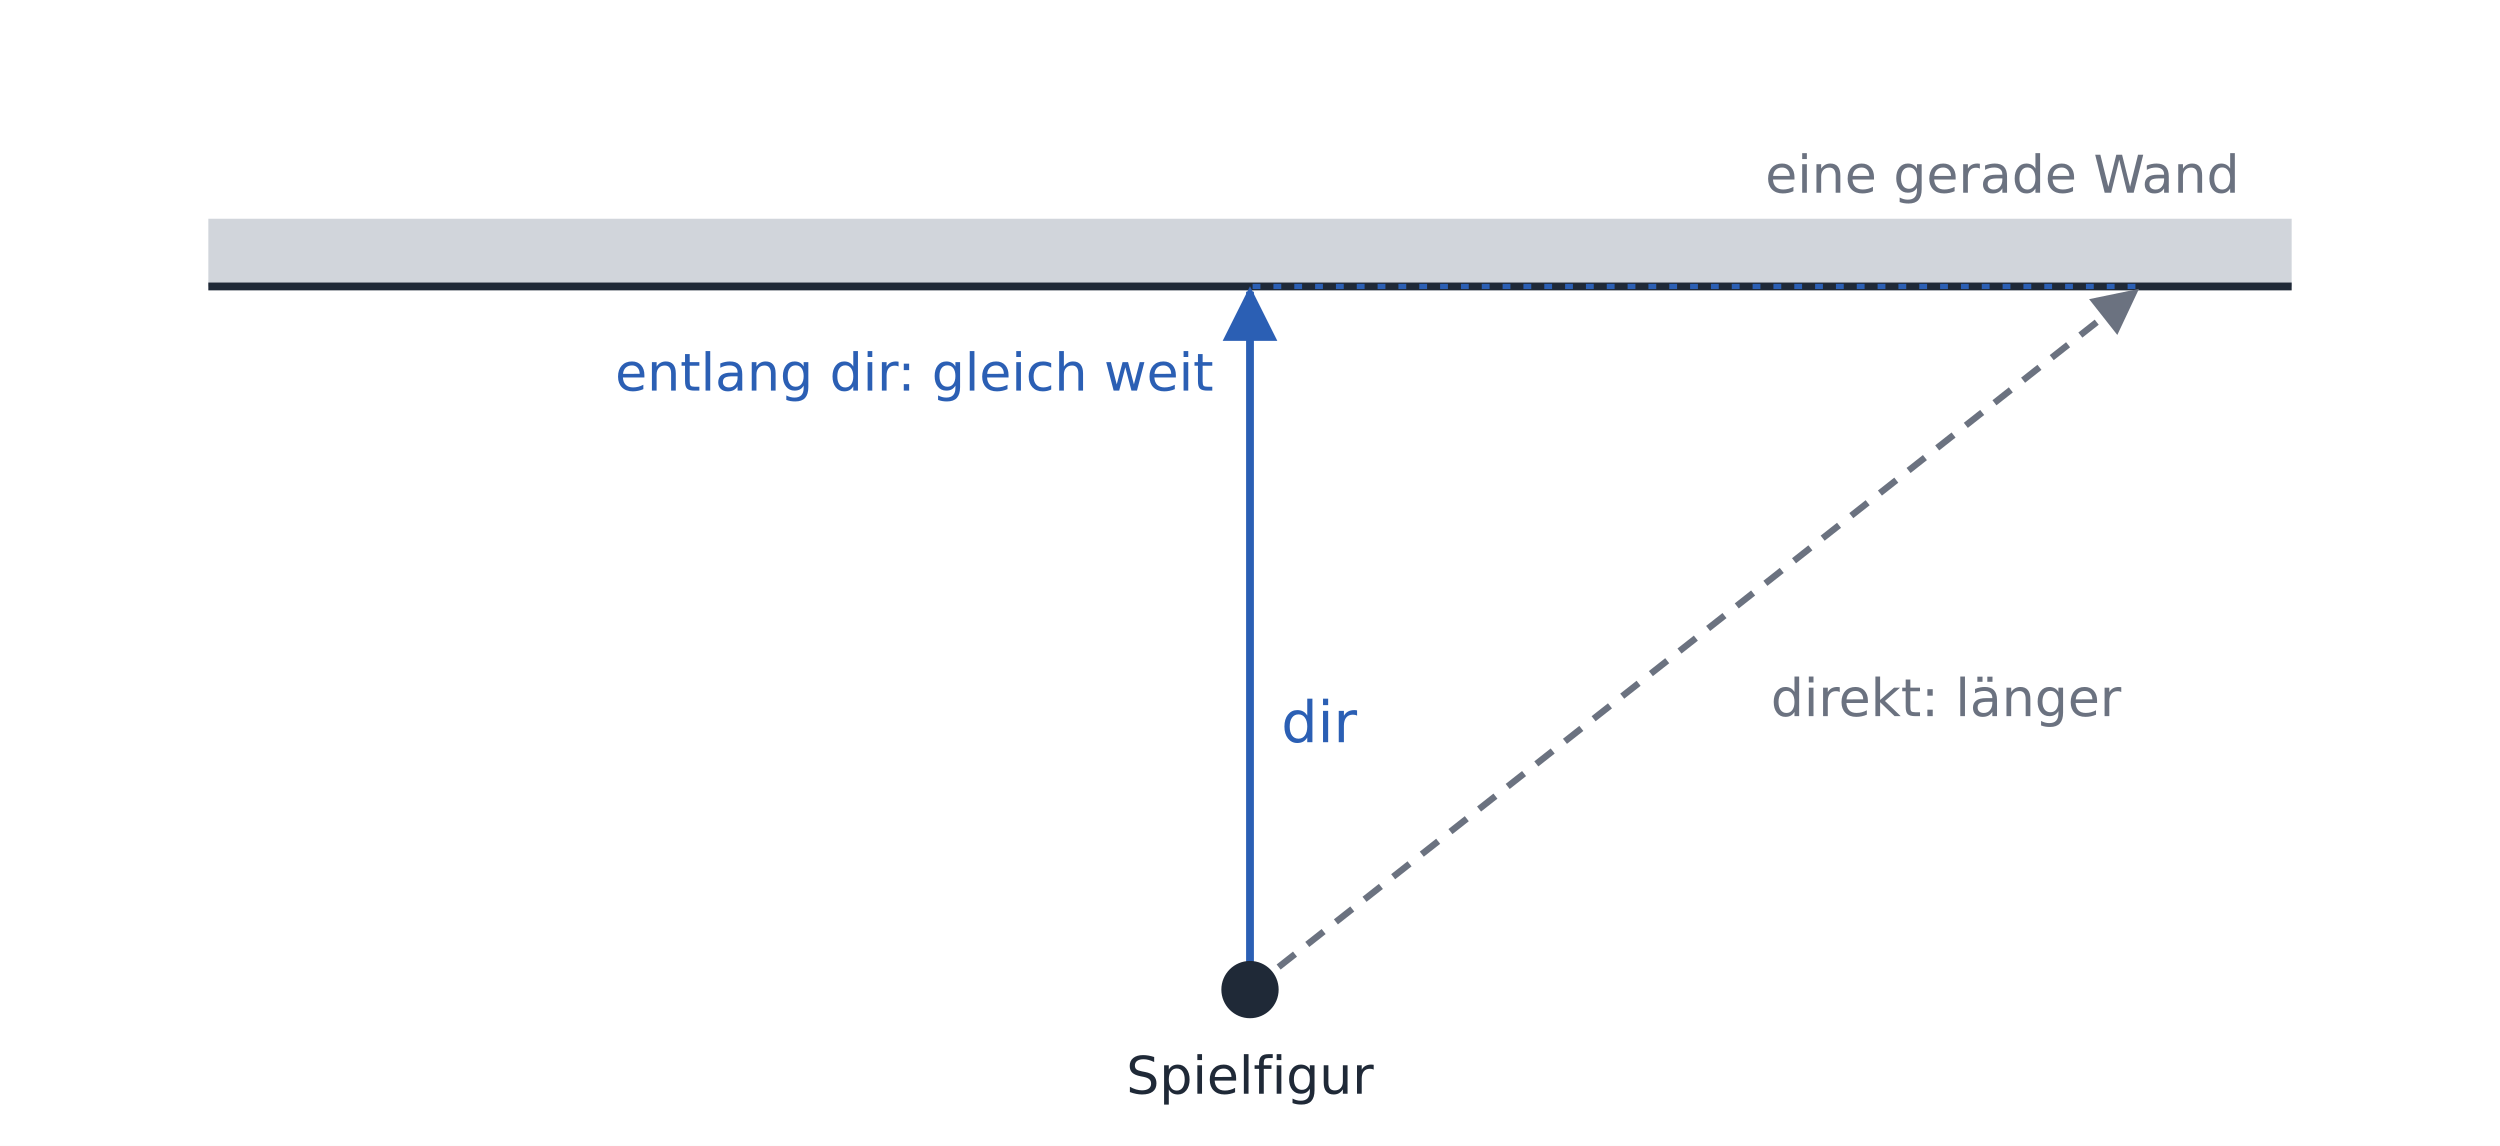
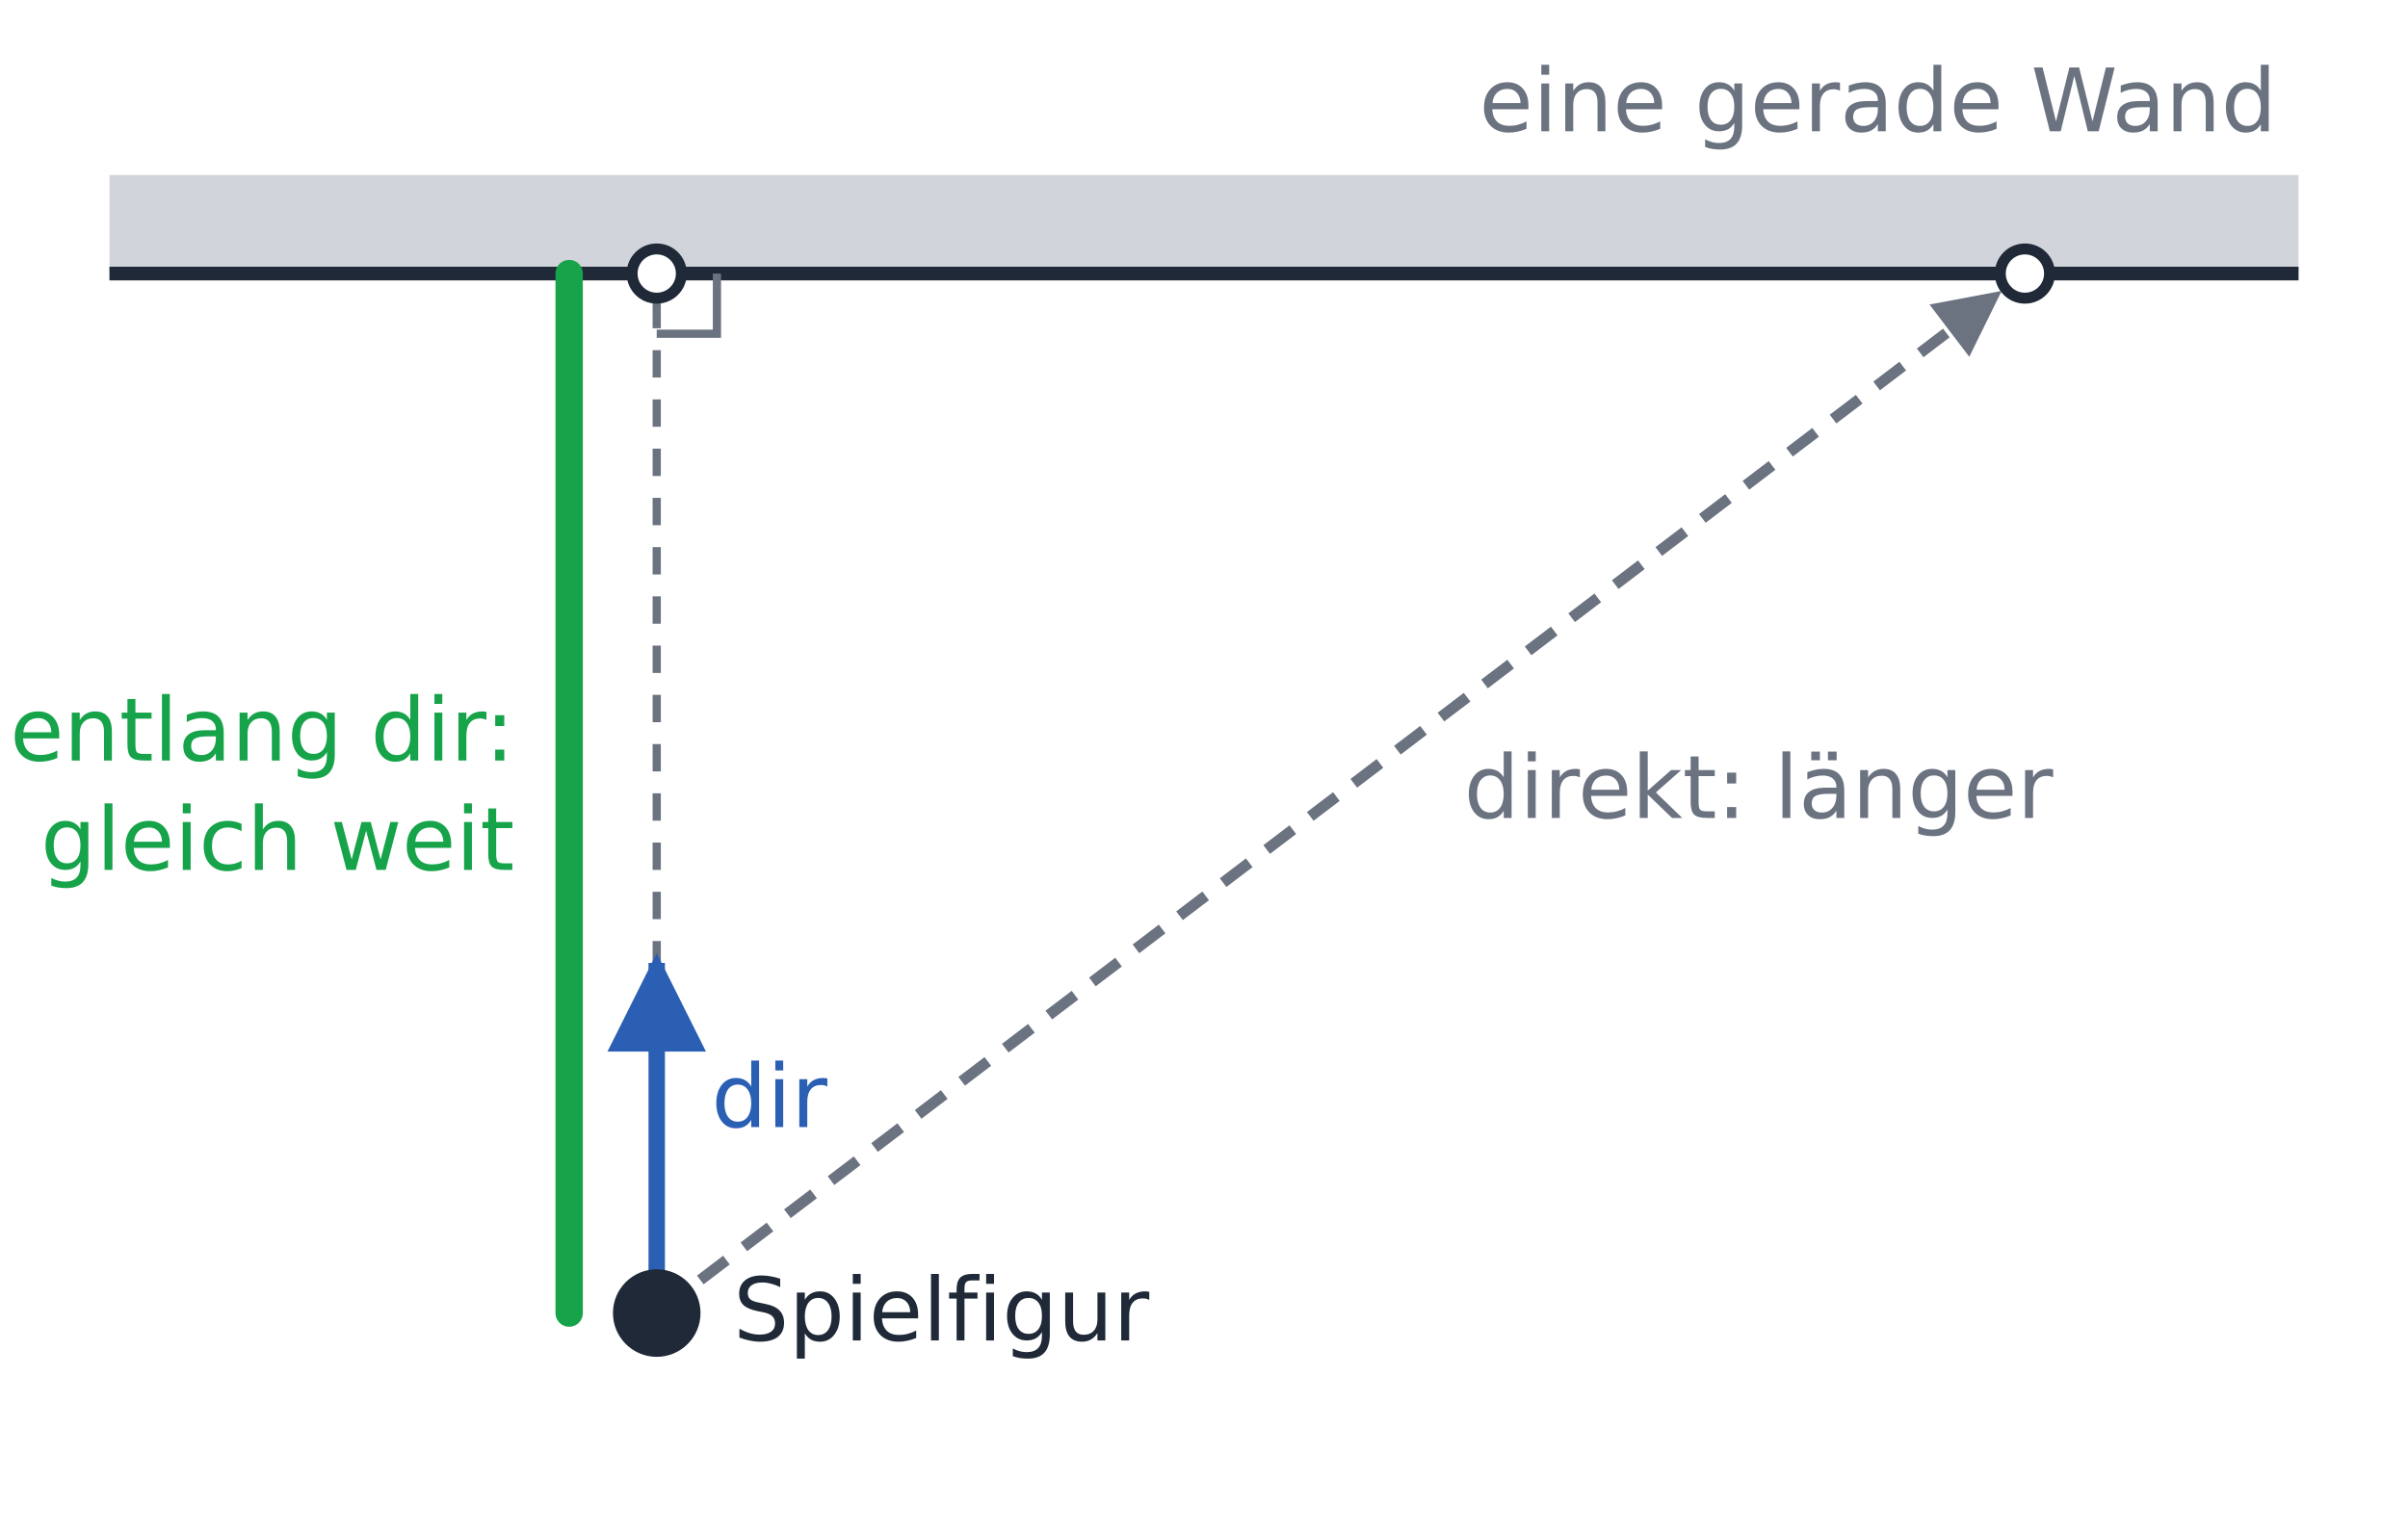
- <svg xmlns="http://www.w3.org/2000/svg" viewBox="0 0 960 440" width="960" height="440" font-family="IBM Plex Sans, DejaVu Sans, sans-serif">
+ <svg xmlns="http://www.w3.org/2000/svg" viewBox="0 0 440 280" width="440" height="280" font-family="IBM Plex Sans, DejaVu Sans, sans-serif">
  <defs>
-     <marker id="a-ink" viewBox="0 0 10 10" refX="9" refY="5" markerWidth="7" markerHeight="7" orient="auto-start-reverse">
+     <marker id="a-ink" viewBox="0 0 10 10" refX="9" refY="5" markerWidth="6" markerHeight="6" orient="auto-start-reverse">
      <path d="M0,0 L10,5 L0,10 z" fill="#1f2937" />
    </marker>
-     <marker id="a-blue" viewBox="0 0 10 10" refX="9" refY="5" markerWidth="7" markerHeight="7" orient="auto-start-reverse">
+     <marker id="a-blue" viewBox="0 0 10 10" refX="9" refY="5" markerWidth="6" markerHeight="6" orient="auto-start-reverse">
      <path d="M0,0 L10,5 L0,10 z" fill="#2b5fb4" />
    </marker>
-     <marker id="a-grey" viewBox="0 0 10 10" refX="9" refY="5" markerWidth="7" markerHeight="7" orient="auto-start-reverse">
+     <marker id="a-grey" viewBox="0 0 10 10" refX="9" refY="5" markerWidth="6" markerHeight="6" orient="auto-start-reverse">
      <path d="M0,0 L10,5 L0,10 z" fill="#6b7280" />
    </marker>
-     <marker id="a-red" viewBox="0 0 10 10" refX="9" refY="5" markerWidth="7" markerHeight="7" orient="auto-start-reverse">
+     <marker id="a-red" viewBox="0 0 10 10" refX="9" refY="5" markerWidth="6" markerHeight="6" orient="auto-start-reverse">
      <path d="M0,0 L10,5 L0,10 z" fill="#dc2626" />
    </marker>
-     <marker id="a-green" viewBox="0 0 10 10" refX="9" refY="5" markerWidth="7" markerHeight="7" orient="auto-start-reverse">
+     <marker id="a-green" viewBox="0 0 10 10" refX="9" refY="5" markerWidth="6" markerHeight="6" orient="auto-start-reverse">
      <path d="M0,0 L10,5 L0,10 z" fill="#16a34a" />
    </marker>
  </defs>
-   <rect width="960" height="440" fill="#ffffff" />
-   <rect x="80" y="84" width="800" height="26" fill="#d1d5db" />
-   <line x1="80.0" y1="110.0" x2="880.0" y2="110.0" stroke="#1f2937" stroke-width="3" />
-   <text x="860.0" y="74.0" font-size="20" fill="#6b7280" text-anchor="end">eine gerade Wand</text>
-   <line x1="480.0" y1="380.0" x2="480.0" y2="112.0" stroke="#2b5fb4" stroke-width="3" marker-end="url(#a-blue)" />
-   <text x="492.0" y="285.0" font-size="22" fill="#2b5fb4" text-anchor="start" font-family="0xProto Nerd Font Mono, DejaVu Sans Mono, monospace">dir</text>
-   <line x1="480.0" y1="380.0" x2="820.0" y2="112.0" stroke="#6b7280" stroke-width="2.5" stroke-dasharray="8 6" marker-end="url(#a-grey)" />
-   <text x="680.0" y="275.0" font-size="20" fill="#6b7280" text-anchor="start">direkt: länger</text>
-   <line x1="820.0" y1="110.0" x2="480.0" y2="110.0" stroke="#2b5fb4" stroke-width="2" stroke-dasharray="3 5" />
-   <text x="466.0" y="150.0" font-size="20" fill="#2b5fb4" text-anchor="end">entlang dir: gleich weit</text>
-   <circle cx="480.0" cy="380.0" r="10.0" fill="#1f2937" stroke="#1f2937" stroke-width="2" />
-   <text x="480.0" y="420.0" font-size="20" fill="#1f2937" text-anchor="middle">Spielfigur</text>
+   <rect width="440" height="280" fill="#ffffff" />
+   <rect x="20.0" y="32.0" width="400.0" height="18.0" fill="#d1d5db" stroke="none" stroke-width="1.5" />
+   <line x1="20.0" y1="50.0" x2="420.0" y2="50.0" stroke="#1f2937" stroke-width="2.5" />
+   <text x="416.0" y="24.0" font-size="16" fill="#6b7280" text-anchor="end">eine gerade Wand</text>
+   <line x1="120.0" y1="240.0" x2="120.0" y2="50.0" stroke="#6b7280" stroke-width="1.5" stroke-dasharray="5 4" />
+   <line x1="120.0" y1="240.0" x2="364.8" y2="53.9" stroke="#6b7280" stroke-width="2" stroke-dasharray="6 4" marker-end="url(#a-grey)" />
+   <circle cx="370.0" cy="50.0" r="4.5" fill="#ffffff" stroke="#1f2937" stroke-width="2" />
+   <circle cx="120.0" cy="50.0" r="4.5" fill="#ffffff" stroke="#1f2937" stroke-width="2" />
+   <polyline points="120.0,61.0 131.0,61.0 131.0,50.0" fill="none" stroke="#6b7280" stroke-width="1.5" />
+   <text x="267.5" y="149.5" font-size="16" fill="#6b7280" text-anchor="start">direkt: länger</text>
+   <line x1="104.0" y1="240.0" x2="104.0" y2="50.0" stroke="#16a34a" stroke-width="5" stroke-linecap="round" />
+   <text x="94.0" y="139.0" font-size="16" fill="#16a34a" text-anchor="end">entlang dir:</text>
+   <text x="94.0" y="159.0" font-size="16" fill="#16a34a" text-anchor="end">gleich weit</text>
+   <line x1="120.0" y1="240.0" x2="120.0" y2="176.0" stroke="#2b5fb4" stroke-width="3" marker-end="url(#a-blue)" />
+   <text x="130.0" y="206.0" font-size="16" fill="#2b5fb4" text-anchor="start" font-family="0xProto Nerd Font Mono, DejaVu Sans Mono, monospace">dir</text>
+   <circle cx="120.0" cy="240.0" r="7.0" fill="#1f2937" stroke="#1f2937" stroke-width="2" />
+   <text x="134.0" y="245.0" font-size="16" fill="#1f2937" text-anchor="start">Spielfigur</text>
</svg>
